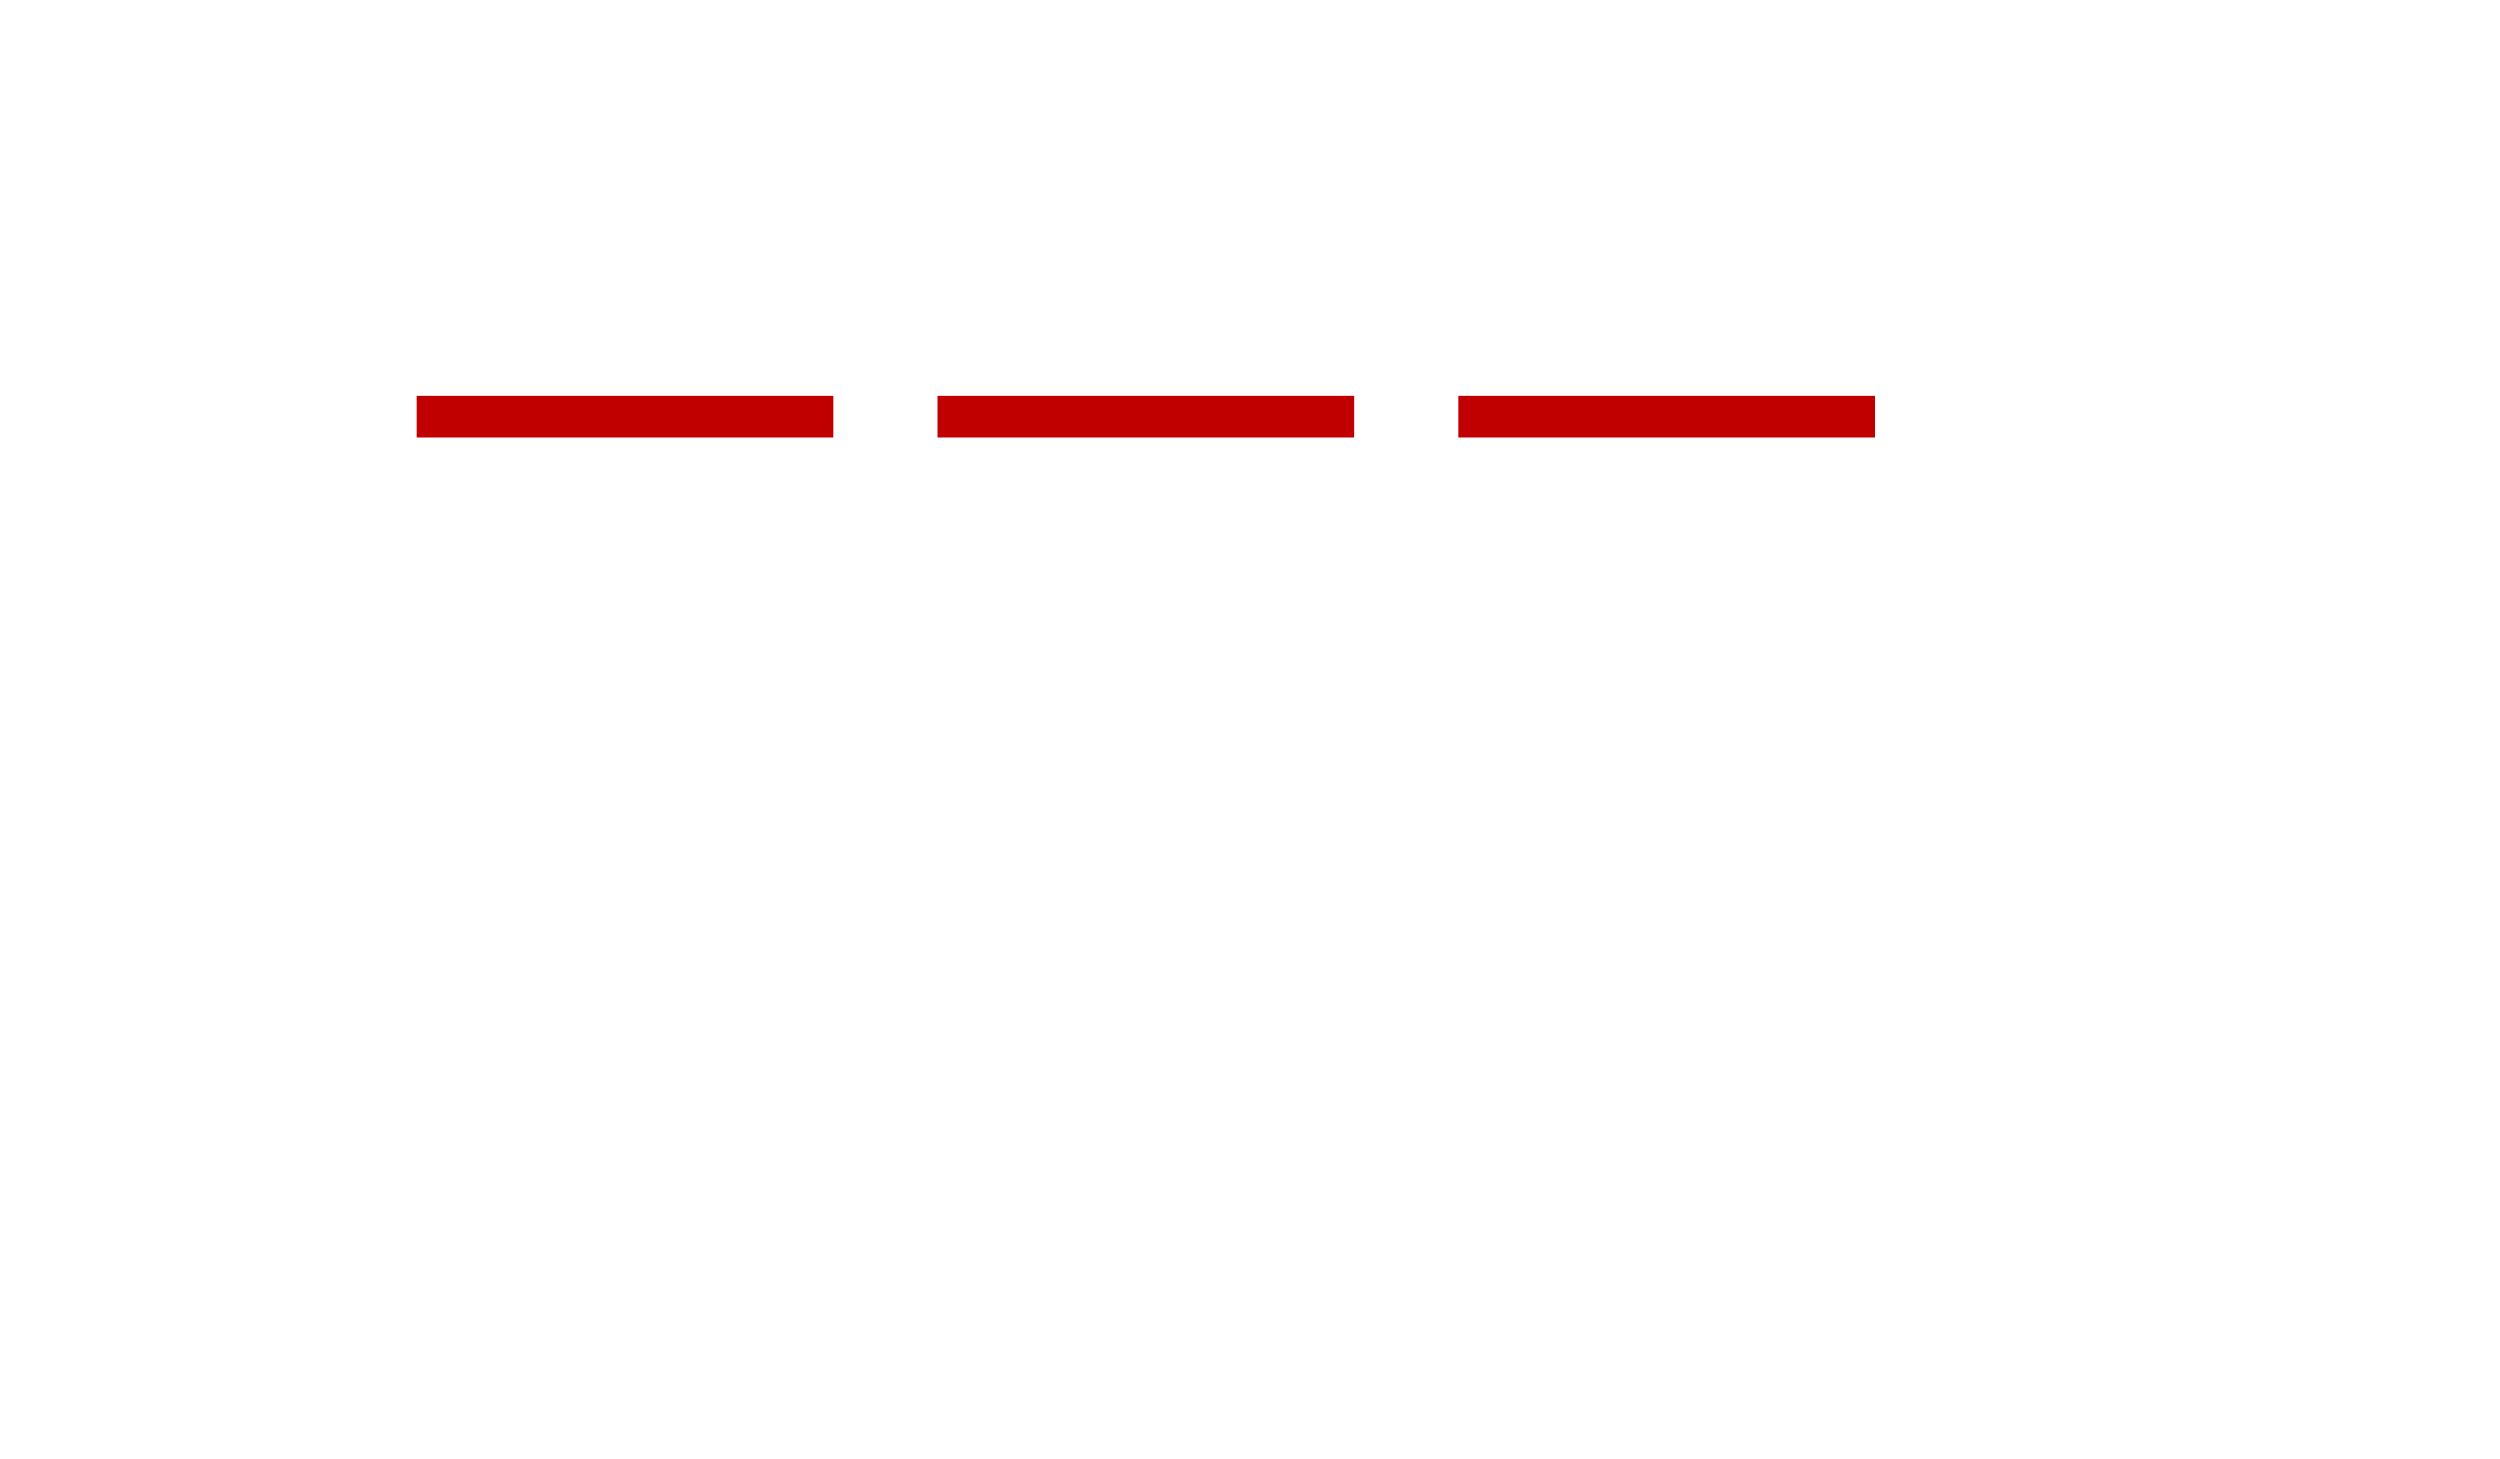
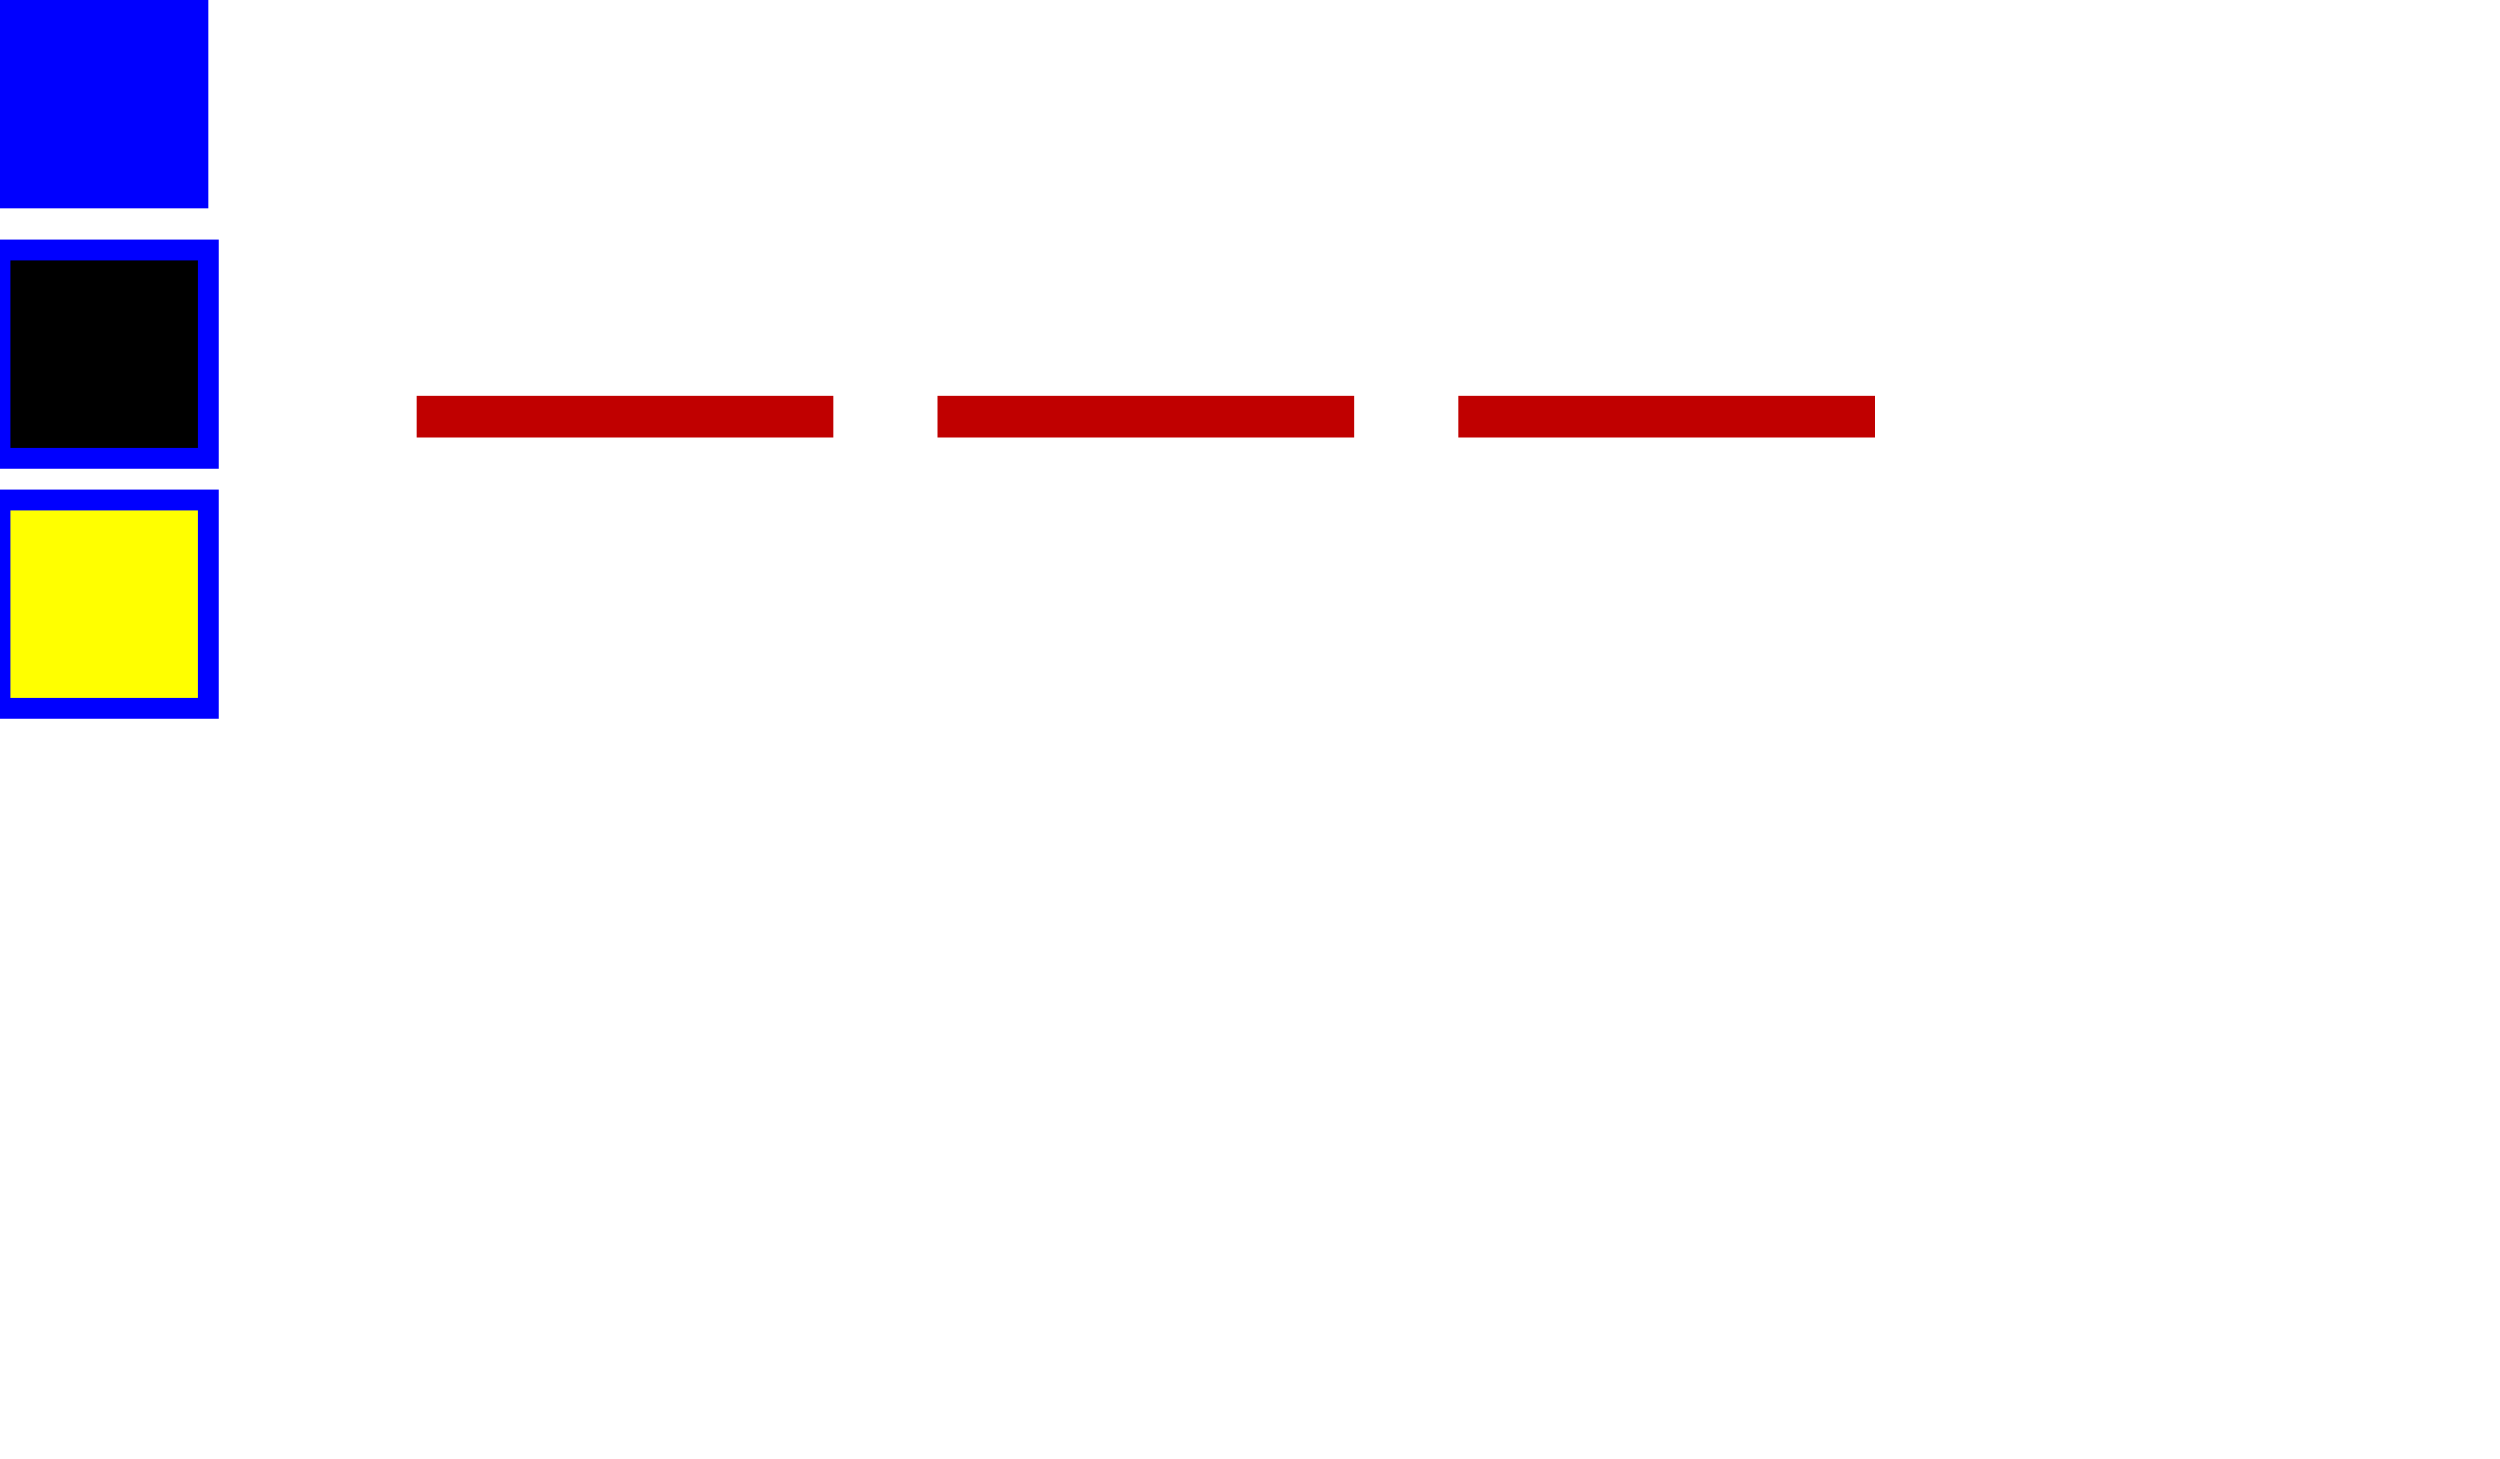
<svg xmlns="http://www.w3.org/2000/svg" width="120" height="70" viewBox="0 0 120 70">
  <path d="M20,20h20m5,0h20m5,0h20" stroke="#c00000" stroke-width="2px" />
  <path d="M20,40h20m5,0h20m5,0h20M30,30v20m25,0v-20m25,0v20" stroke="#008000 device-cmyk(1, 0, 1, 0)" stroke-width="2px" />
+   <rect x="0" y="0" width="10" height="10" fill="#0000FF" />
+   <rect x="0" y="12" width="10" height="10" stroke="#0000FF" />
+   <rect x="0" y="24" width="10" height="10" stroke="#0000FF" fill="#FFFF00" />
</svg>
